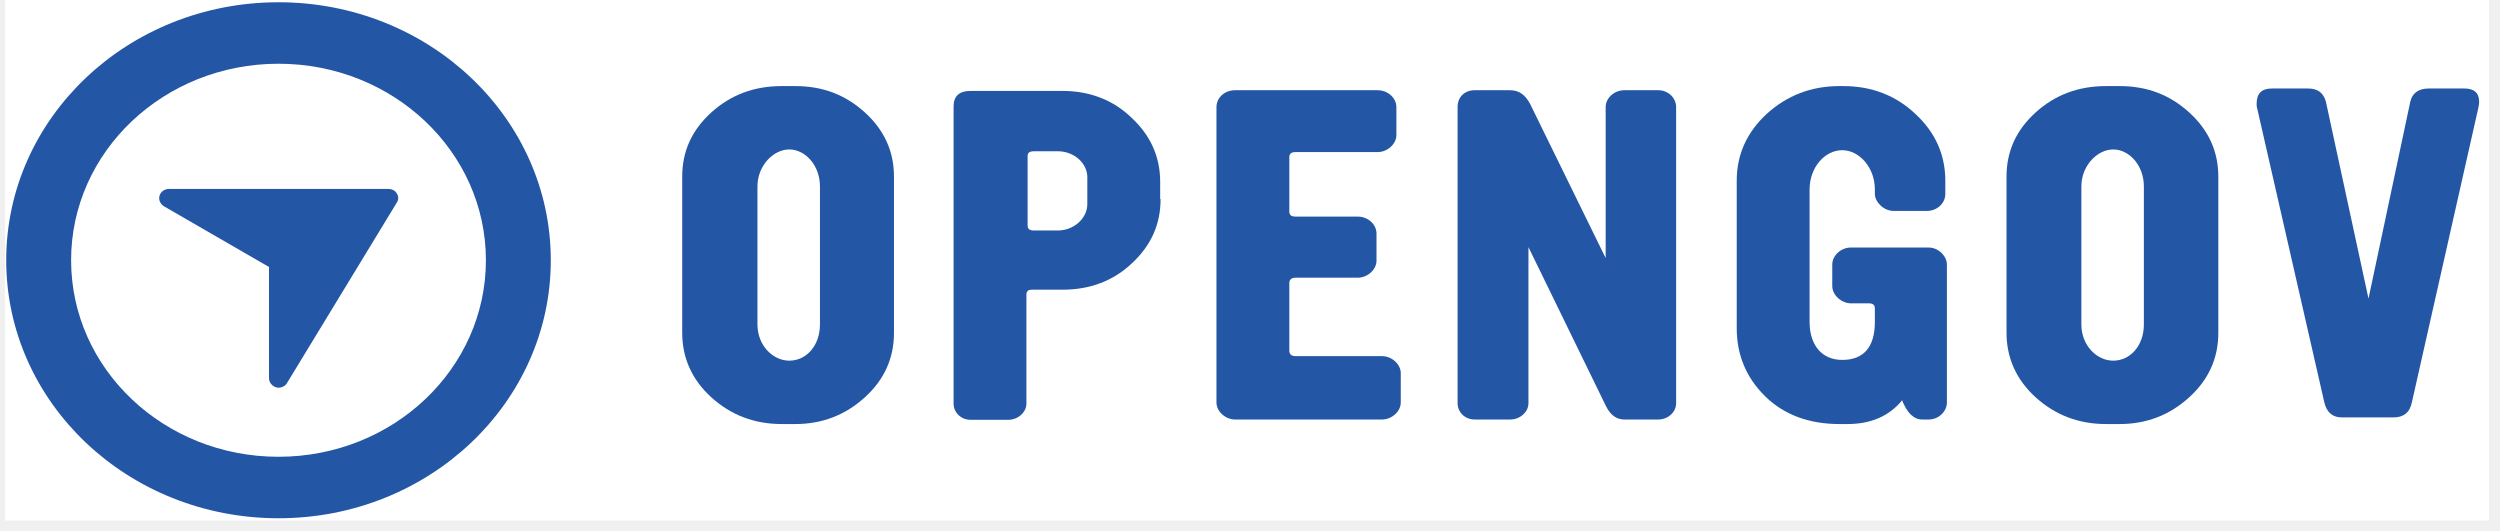
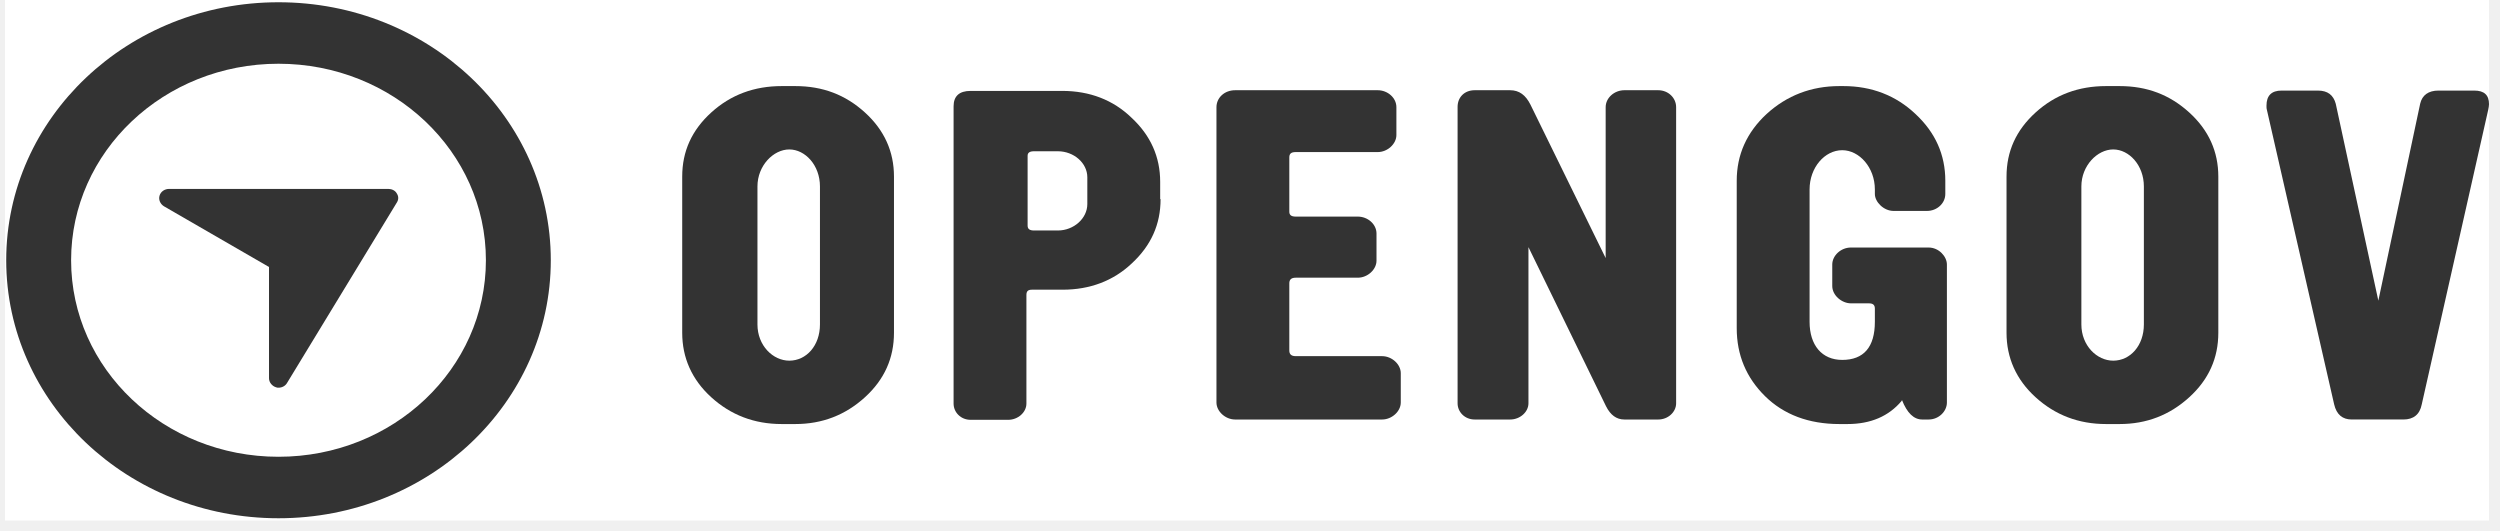
<svg xmlns="http://www.w3.org/2000/svg" width="113" height="24" viewBox="0 0 113 24" fill="none">
-   <g clip-path="url(#clip0_306_792)">
+   <g clip-path="url(#clip0_1842_1081)">
    <rect width="112.276" height="23.528" transform="translate(0.226562)" fill="white" />
-     <path d="M12.588 0.102C5.787 0.102 0.281 5.319 0.281 11.763C0.281 18.208 5.787 23.425 12.588 23.425C19.39 23.425 24.896 18.208 24.896 11.763C24.896 5.319 19.39 0.102 12.588 0.102ZM12.588 20.646C7.406 20.646 3.214 16.673 3.214 11.763C3.214 6.853 7.406 2.881 12.588 2.881C17.77 2.881 21.963 6.853 21.963 11.763C21.963 16.673 17.77 20.646 12.588 20.646Z" fill="#2456A6" />
-     <path d="M17.935 8.744C17.863 8.607 17.701 8.539 17.557 8.539H7.643C7.445 8.539 7.265 8.658 7.211 8.846C7.157 9.033 7.247 9.221 7.409 9.323L12.159 12.068V17.098C12.159 17.285 12.303 17.456 12.483 17.507C12.519 17.524 12.555 17.524 12.591 17.524C12.753 17.524 12.897 17.439 12.969 17.319L17.917 9.187C18.025 9.033 18.025 8.88 17.935 8.744Z" fill="#2456A6" />
-     <path d="M40.408 15.041C40.408 16.183 39.976 17.155 39.095 17.956C38.213 18.758 37.169 19.167 35.946 19.167H35.334C34.093 19.167 33.031 18.758 32.149 17.956C31.268 17.155 30.836 16.166 30.836 15.041V7.982C30.836 6.84 31.268 5.885 32.149 5.084C33.031 4.283 34.093 3.891 35.334 3.891H35.946C37.188 3.891 38.213 4.283 39.095 5.084C39.976 5.885 40.408 6.857 40.408 7.982V15.041ZM37.062 8.426C37.062 7.471 36.396 6.755 35.676 6.755C34.956 6.755 34.237 7.488 34.237 8.426V14.666C34.237 15.62 34.938 16.302 35.676 16.302C36.45 16.302 37.062 15.62 37.062 14.666V8.426Z" fill="#2456A6" />
-     <path d="M52.458 9.002C52.458 10.145 52.026 11.1 51.162 11.901C50.317 12.702 49.255 13.094 48.032 13.094H46.646C46.466 13.094 46.394 13.162 46.394 13.333V18.243C46.394 18.635 46.016 18.976 45.567 18.976H43.875C43.425 18.976 43.102 18.635 43.102 18.243V4.808C43.102 4.348 43.353 4.109 43.875 4.109H48.014C49.255 4.109 50.317 4.519 51.144 5.32C52.008 6.121 52.44 7.093 52.44 8.218V9.002H52.458ZM49.147 8.014C49.147 7.366 48.535 6.837 47.816 6.837H46.736C46.538 6.837 46.448 6.905 46.448 7.042V10.196C46.448 10.349 46.538 10.418 46.736 10.418H47.816C48.535 10.418 49.147 9.872 49.147 9.224V8.014Z" fill="#2456A6" />
-     <path d="M63.315 18.195C63.315 18.587 62.919 18.962 62.469 18.962H55.83C55.38 18.962 54.984 18.587 54.984 18.195V4.845C54.984 4.419 55.344 4.078 55.83 4.078H62.272C62.721 4.078 63.117 4.419 63.117 4.845V6.107C63.117 6.499 62.721 6.874 62.272 6.874H58.565C58.367 6.874 58.277 6.942 58.277 7.113V9.568C58.277 9.721 58.367 9.79 58.565 9.79H61.372C61.822 9.79 62.218 10.131 62.218 10.557V11.784C62.218 12.177 61.822 12.552 61.372 12.552H58.565C58.367 12.552 58.277 12.637 58.277 12.807V15.842C58.277 16.012 58.367 16.098 58.565 16.098H62.469C62.919 16.098 63.315 16.473 63.315 16.865V18.195Z" fill="#2456A6" />
-     <path d="M75.761 18.229C75.761 18.621 75.401 18.962 74.951 18.962H73.422C73.062 18.962 72.792 18.757 72.594 18.365L69.086 11.171V18.229C69.086 18.621 68.708 18.962 68.258 18.962H66.656C66.207 18.962 65.883 18.621 65.883 18.229V4.828C65.883 4.402 66.189 4.078 66.656 4.078H68.258C68.672 4.078 68.96 4.3 69.175 4.726L72.576 11.665V4.845C72.576 4.419 72.972 4.078 73.422 4.078H74.951C75.401 4.078 75.761 4.419 75.761 4.845V18.229Z" fill="#2456A6" />
-     <path d="M88 18.195C88 18.587 87.64 18.962 87.173 18.962H86.885C86.507 18.962 86.201 18.672 85.967 18.076C85.967 18.093 85.967 18.11 85.949 18.127C85.373 18.809 84.564 19.167 83.502 19.167H83.142C81.757 19.167 80.623 18.74 79.778 17.905C78.932 17.07 78.5 16.047 78.5 14.836V8.17C78.5 6.994 78.95 5.988 79.85 5.152C80.767 4.317 81.865 3.891 83.142 3.891H83.322C84.6 3.891 85.697 4.317 86.579 5.152C87.478 5.988 87.928 6.994 87.928 8.17V8.767C87.928 9.193 87.55 9.534 87.101 9.534H85.589C85.139 9.534 84.744 9.125 84.744 8.767V8.562C84.744 7.573 84.042 6.789 83.268 6.789C82.477 6.789 81.793 7.573 81.793 8.562V14.546C81.793 15.603 82.35 16.268 83.268 16.268C84.24 16.268 84.744 15.689 84.744 14.546V13.95C84.744 13.779 84.654 13.711 84.474 13.711H83.664C83.25 13.711 82.818 13.353 82.818 12.927V11.955C82.818 11.563 83.196 11.188 83.664 11.188H87.173C87.64 11.188 88 11.597 88 11.955V18.195Z" fill="#2456A6" />
-     <path d="M100.268 15.041C100.268 16.183 99.836 17.155 98.954 17.956C98.073 18.758 97.029 19.167 95.805 19.167H95.194C93.952 19.167 92.891 18.758 92.009 17.956C91.127 17.155 90.695 16.166 90.695 15.041V7.982C90.695 6.84 91.127 5.885 92.009 5.084C92.891 4.283 93.952 3.891 95.194 3.891H95.805C97.047 3.891 98.073 4.283 98.954 5.084C99.836 5.885 100.268 6.857 100.268 7.982V15.041ZM96.903 8.426C96.903 7.471 96.237 6.755 95.517 6.755C94.798 6.755 94.078 7.488 94.078 8.426V14.666C94.078 15.62 94.78 16.302 95.517 16.302C96.291 16.302 96.903 15.62 96.903 14.666V8.426Z" fill="#2456A6" />
-     <path d="M109.017 18.185C108.927 18.645 108.639 18.867 108.19 18.867H105.851C105.437 18.867 105.167 18.645 105.059 18.185L102.018 4.87C102 4.818 102 4.733 102 4.682C102 4.222 102.234 4 102.684 4H104.321C104.771 4 105.023 4.205 105.131 4.597L107.056 13.496L108.945 4.597C109.035 4.205 109.323 4 109.773 4H111.392C111.842 4 112.058 4.205 112.058 4.614C112.058 4.682 112.04 4.784 112.022 4.87L109.017 18.185Z" fill="#2456A6" />
+     <path d="M12.588 0.102C5.787 0.102 0.281 5.319 0.281 11.763C0.281 18.208 5.787 23.425 12.588 23.425C19.39 23.425 24.896 18.208 24.896 11.763C24.896 5.319 19.39 0.102 12.588 0.102ZM12.588 20.646C7.406 20.646 3.214 16.673 3.214 11.763C3.214 6.853 7.406 2.881 12.588 2.881C17.77 2.881 21.963 6.853 21.963 11.763C21.963 16.673 17.77 20.646 12.588 20.646Z" fill="#333333" />
+     <path d="M17.935 8.744C17.863 8.607 17.701 8.539 17.557 8.539H7.643C7.445 8.539 7.265 8.658 7.211 8.846C7.157 9.033 7.247 9.221 7.409 9.323L12.159 12.068V17.098C12.159 17.285 12.303 17.456 12.483 17.507C12.519 17.524 12.555 17.524 12.591 17.524C12.753 17.524 12.897 17.439 12.969 17.319L17.917 9.187C18.025 9.033 18.025 8.88 17.935 8.744Z" fill="#333333" />
+     <path d="M40.408 15.041C40.408 16.183 39.976 17.155 39.095 17.956C38.213 18.758 37.169 19.167 35.946 19.167H35.334C34.093 19.167 33.031 18.758 32.149 17.956C31.268 17.155 30.836 16.166 30.836 15.041V7.982C30.836 6.84 31.268 5.885 32.149 5.084C33.031 4.283 34.093 3.891 35.334 3.891H35.946C37.188 3.891 38.213 4.283 39.095 5.084C39.976 5.885 40.408 6.857 40.408 7.982V15.041ZM37.062 8.426C37.062 7.471 36.396 6.755 35.676 6.755C34.956 6.755 34.237 7.488 34.237 8.426V14.666C34.237 15.62 34.938 16.302 35.676 16.302C36.45 16.302 37.062 15.62 37.062 14.666V8.426Z" fill="#333333" />
+     <path d="M52.458 9.002C52.458 10.145 52.026 11.1 51.162 11.901C50.317 12.702 49.255 13.094 48.032 13.094H46.646C46.466 13.094 46.394 13.162 46.394 13.333V18.243C46.394 18.635 46.016 18.976 45.567 18.976H43.875C43.425 18.976 43.102 18.635 43.102 18.243V4.808C43.102 4.348 43.353 4.109 43.875 4.109H48.014C49.255 4.109 50.317 4.519 51.144 5.32C52.008 6.121 52.44 7.093 52.44 8.218V9.002H52.458ZM49.147 8.014C49.147 7.366 48.535 6.837 47.816 6.837H46.736C46.538 6.837 46.448 6.905 46.448 7.042V10.196C46.448 10.349 46.538 10.418 46.736 10.418H47.816C48.535 10.418 49.147 9.872 49.147 9.224V8.014Z" fill="#333333" />
+     <path d="M63.315 18.195C63.315 18.587 62.919 18.962 62.469 18.962H55.83C55.38 18.962 54.984 18.587 54.984 18.195V4.845C54.984 4.419 55.344 4.078 55.83 4.078H62.272C62.721 4.078 63.117 4.419 63.117 4.845V6.107C63.117 6.499 62.721 6.874 62.272 6.874H58.565C58.367 6.874 58.277 6.942 58.277 7.113V9.568C58.277 9.721 58.367 9.79 58.565 9.79H61.372C61.822 9.79 62.218 10.131 62.218 10.557V11.784C62.218 12.177 61.822 12.552 61.372 12.552H58.565C58.367 12.552 58.277 12.637 58.277 12.807V15.842C58.277 16.012 58.367 16.098 58.565 16.098H62.469C62.919 16.098 63.315 16.473 63.315 16.865V18.195Z" fill="#333333" />
+     <path d="M75.761 18.229C75.761 18.621 75.401 18.962 74.951 18.962H73.422C73.062 18.962 72.792 18.757 72.594 18.365L69.086 11.171V18.229C69.086 18.621 68.708 18.962 68.258 18.962H66.656C66.207 18.962 65.883 18.621 65.883 18.229V4.828C65.883 4.402 66.189 4.078 66.656 4.078H68.258C68.672 4.078 68.96 4.3 69.175 4.726L72.576 11.665V4.845C72.576 4.419 72.972 4.078 73.422 4.078H74.951C75.401 4.078 75.761 4.419 75.761 4.845V18.229Z" fill="#333333" />
+     <path d="M88 18.195C88 18.587 87.64 18.962 87.173 18.962H86.885C86.507 18.962 86.201 18.672 85.967 18.076C85.967 18.093 85.967 18.11 85.949 18.127C85.373 18.809 84.564 19.167 83.502 19.167H83.142C81.757 19.167 80.623 18.74 79.778 17.905C78.932 17.07 78.5 16.047 78.5 14.836V8.17C78.5 6.994 78.95 5.988 79.85 5.152C80.767 4.317 81.865 3.891 83.142 3.891H83.322C84.6 3.891 85.697 4.317 86.579 5.152C87.478 5.988 87.928 6.994 87.928 8.17V8.767C87.928 9.193 87.55 9.534 87.101 9.534H85.589C85.139 9.534 84.744 9.125 84.744 8.767V8.562C84.744 7.573 84.042 6.789 83.268 6.789C82.477 6.789 81.793 7.573 81.793 8.562V14.546C81.793 15.603 82.35 16.268 83.268 16.268C84.24 16.268 84.744 15.689 84.744 14.546V13.95C84.744 13.779 84.654 13.711 84.474 13.711H83.664C83.25 13.711 82.818 13.353 82.818 12.927V11.955C82.818 11.563 83.196 11.188 83.664 11.188H87.173C87.64 11.188 88 11.597 88 11.955V18.195Z" fill="#333333" />
+     <path d="M100.268 15.041C100.268 16.183 99.836 17.155 98.954 17.956C98.073 18.758 97.029 19.167 95.805 19.167H95.194C93.952 19.167 92.891 18.758 92.009 17.956C91.127 17.155 90.695 16.166 90.695 15.041V7.982C90.695 6.84 91.127 5.885 92.009 5.084C92.891 4.283 93.952 3.891 95.194 3.891H95.805C97.047 3.891 98.073 4.283 98.954 5.084C99.836 5.885 100.268 6.857 100.268 7.982V15.041ZM96.903 8.426C96.903 7.471 96.237 6.755 95.517 6.755C94.798 6.755 94.078 7.488 94.078 8.426V14.666C94.078 15.62 94.78 16.302 95.517 16.302C96.291 16.302 96.903 15.62 96.903 14.666V8.426Z" fill="#333333" />
+     <path d="M109.463 18.279C109.373 18.739 109.085 18.961 108.635 18.961H106.296C105.882 18.961 105.612 18.739 105.504 18.279L102.463 4.963C102.445 4.912 102.445 4.827 102.445 4.776C102.445 4.315 102.679 4.094 103.129 4.094H104.766C105.216 4.094 105.468 4.298 105.576 4.69L107.501 13.59L109.391 4.69C109.481 4.298 109.768 4.094 110.218 4.094H111.838C112.287 4.094 112.503 4.298 112.503 4.708C112.503 4.776 112.485 4.878 112.467 4.963L109.463 18.279Z" fill="#333333" />
  </g>
  <defs>
-     <clipPath id="clip0_306_792">
+     <clipPath id="clip0_1842_1081">
      <rect width="112.276" height="23.528" fill="white" transform="translate(0.226562)" />
    </clipPath>
  </defs>
</svg>
